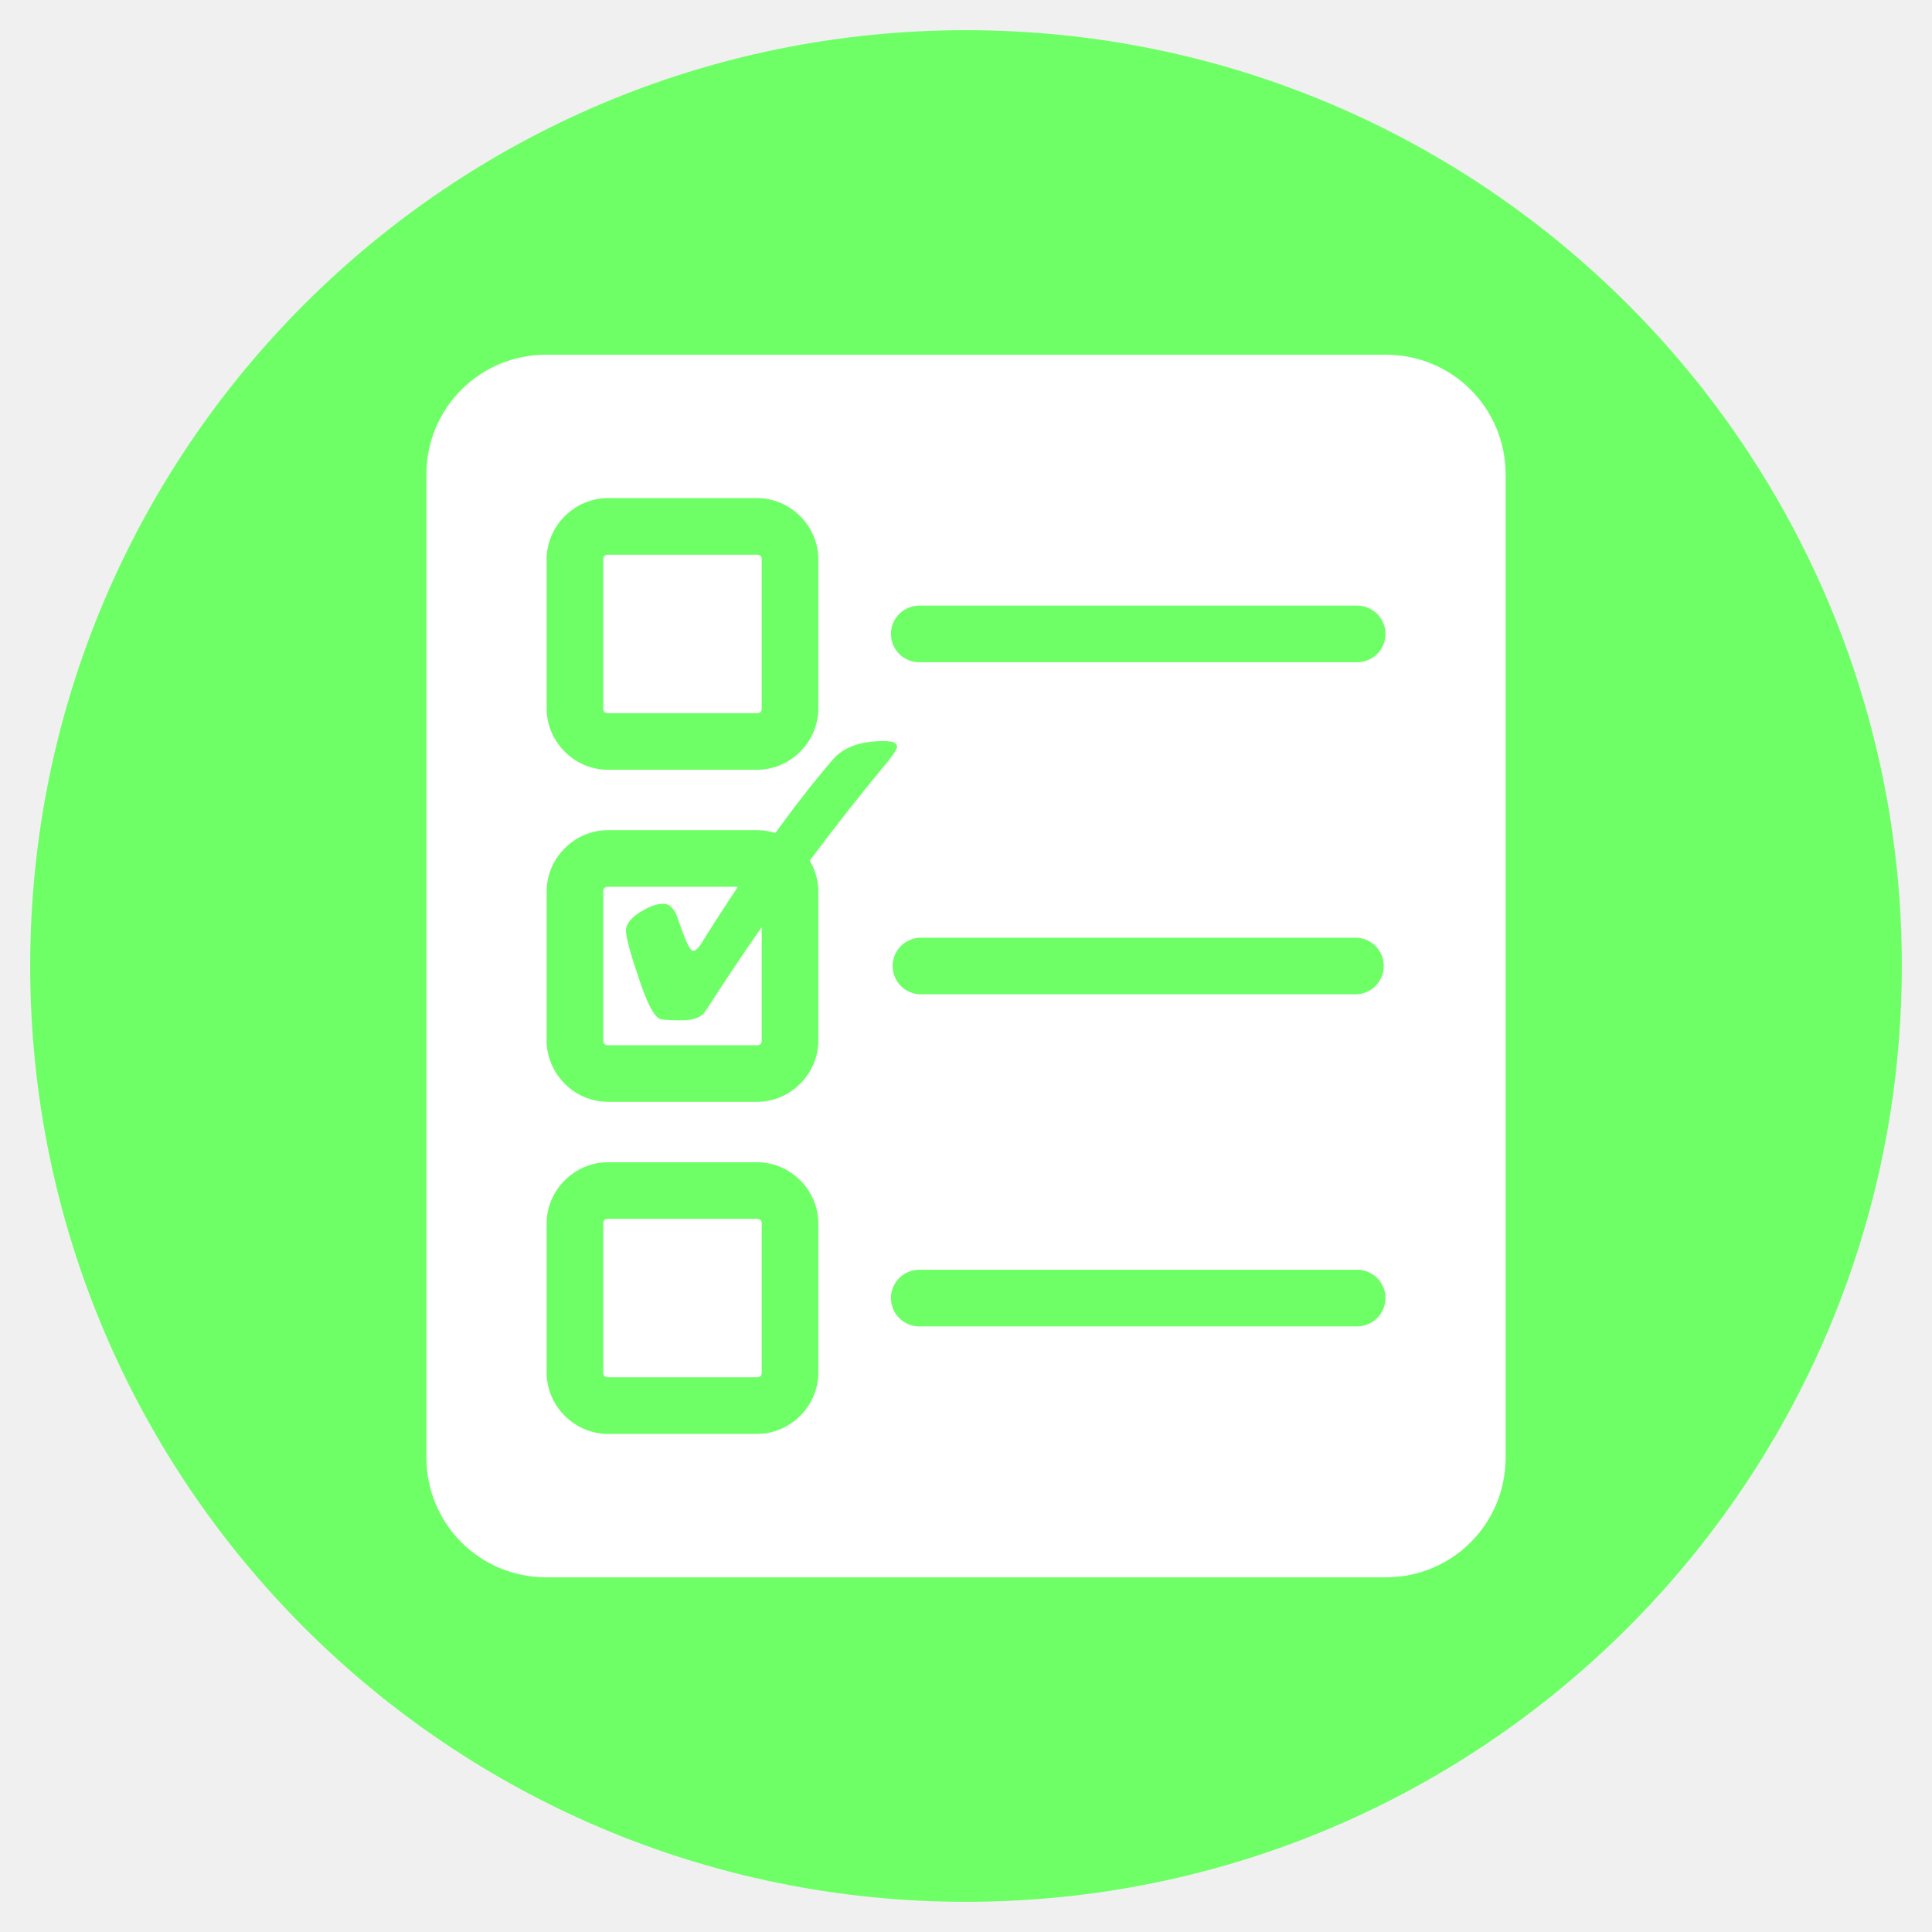
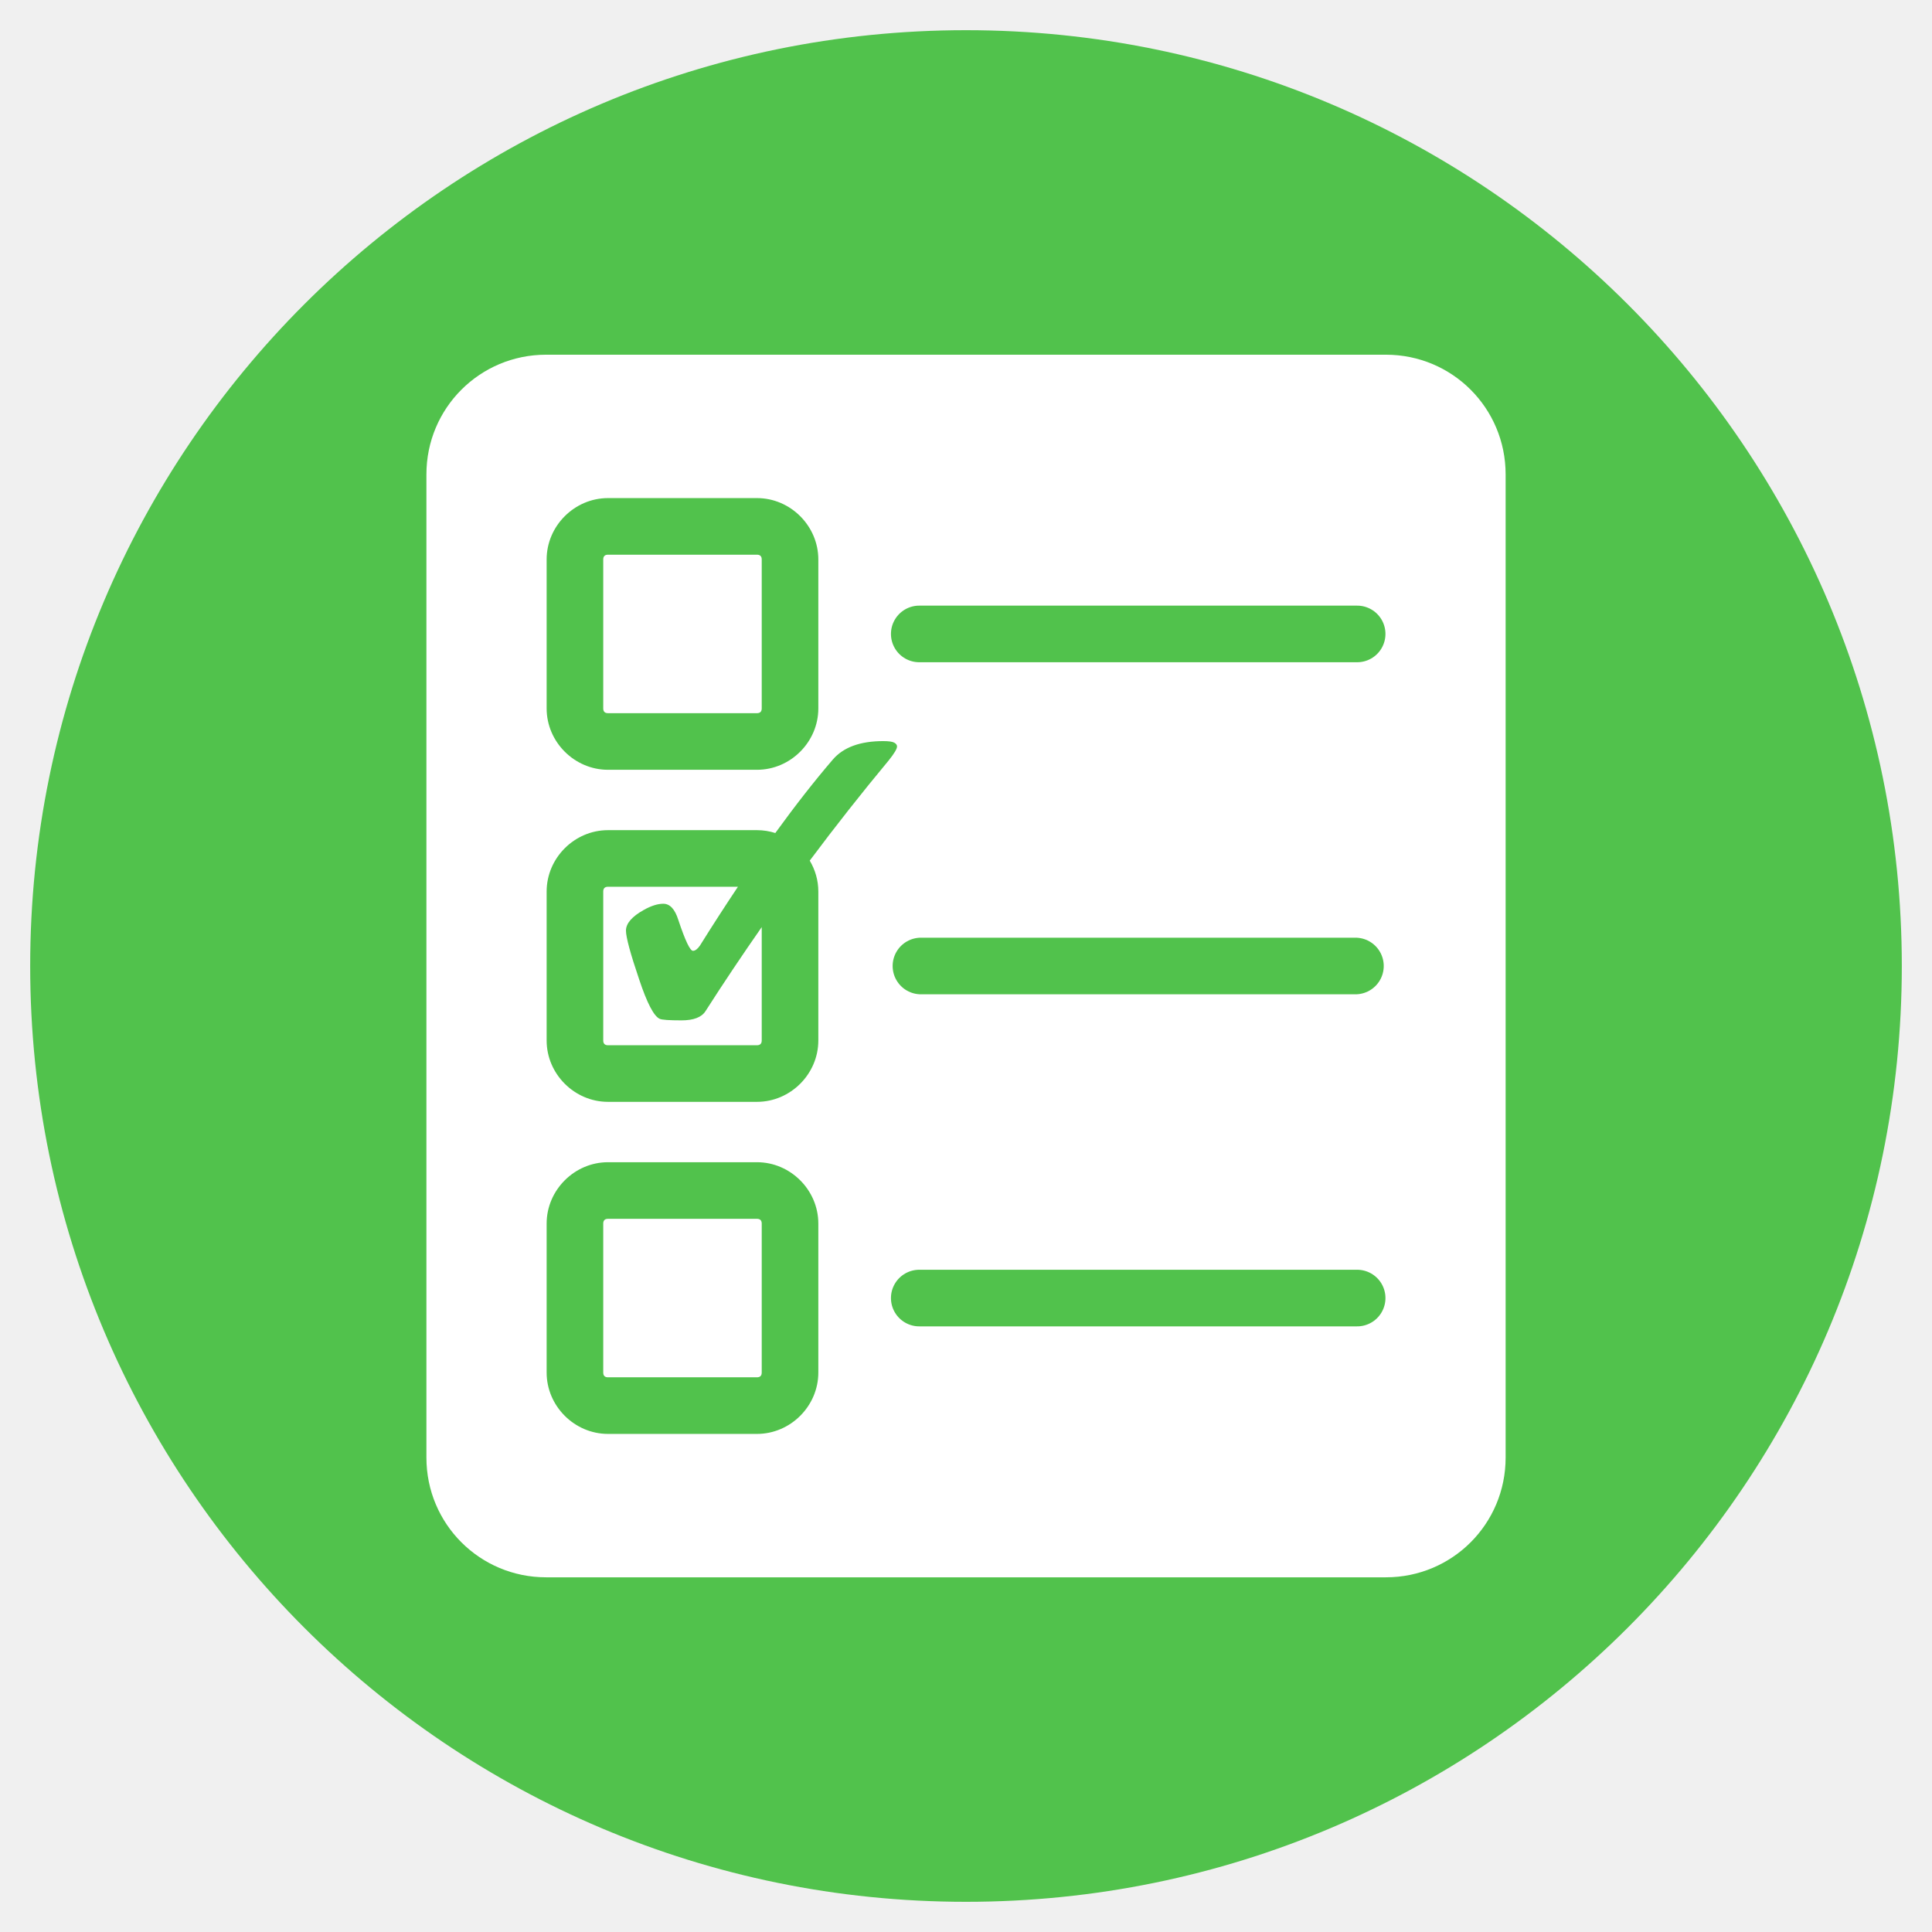
<svg xmlns="http://www.w3.org/2000/svg" version="1.1" viewBox="0 0 512 512">
  <g transform="translate(0 -161.53)" fill-rule="evenodd" shape-rendering="auto">
-     <circle cx="256" cy="417.53" r="248" color="#000000" color-rendering="auto" fill="#6eff66" image-rendering="auto" solid-color="#000000" style="isolation:auto;mix-blend-mode:normal" />
+     <circle cx="256" cy="417.53" r="248" color="#000000" color-rendering="auto" fill="#51c24c" image-rendering="auto" solid-color="#000000" style="isolation:auto;mix-blend-mode:normal" />
    <path transform="translate(0 161.53)" d="m144.73 94c-17.576 0-31.727 14.15-31.727 31.727v260.55c0 17.576 14.15 31.727 31.727 31.727h222.55c17.576 0 31.727-14.15 31.727-31.727v-260.55c0-17.576-14.15-31.727-31.727-31.727h-222.55zm16.387 38h39.496c8.874 0 16.252 7.378 16.252 16.252v39.496c0 8.874-7.378 16.252-16.252 16.252h-39.496c-8.874 0-16.252-7.378-16.252-16.252v-39.496c0-8.874 7.378-16.252 16.252-16.252zm0 15c-0.823 0-1.252 0.429-1.252 1.252v39.496c0 0.823 0.429 1.252 1.252 1.252h39.496c0.823 0 1.252-0.429 1.252-1.252v-39.496c0-0.823-0.429-1.252-1.252-1.252h-39.496zm82.619 13.5h115.8a7.501 7.501 0 1 1 0 15h-115.8a7.501 7.501 0 1 1 0 -15zm-9.672 35.902c1.446 0 2.417 0.135 2.914 0.406 0.497 0.271 0.746 0.609 0.746 1.016 0 0.633-0.745 1.876-2.236 3.728-7.185 8.637-14.143 17.484-20.898 26.52 1.433 2.415 2.275 5.209 2.275 8.18v39.496c0 8.874-7.378 16.252-16.252 16.252h-39.496c-8.874 0-16.252-7.378-16.252-16.252v-39.496c0-8.874 7.378-16.252 16.252-16.252h39.496c1.684 0 3.313 0.268 4.85 0.76 5.274-7.274 10.366-13.795 15.252-19.479 2.801-3.253 7.25-4.879 13.35-4.879zm-72.947 38.598c-0.823 0-1.252 0.429-1.252 1.252v39.496c0 0.823 0.429 1.252 1.252 1.252h39.496c0.823 0 1.252-0.429 1.252-1.252v-30.053c-5.095 7.305-10.073 14.722-14.902 22.273-1.039 1.627-3.161 2.439-6.369 2.439-3.253 0-5.174-0.135-5.762-0.406-1.536-0.678-3.344-4.134-5.422-10.369-2.349-6.913-3.523-11.25-3.523-13.012 0-1.898 1.581-3.728 4.744-5.49 1.943-1.084 3.659-1.627 5.15-1.627 1.762 0 3.095 1.446 3.998 4.338 1.807 5.422 3.095 8.133 3.863 8.133 0.587 0 1.198-0.452 1.83-1.355 3.434-5.499 6.793-10.688 10.088-15.619h-34.443zm83.066 13.5h114.9a7.501 7.501 0 1 1 0 15h-114.9a7.501 7.501 0 1 1 0 -15zm-83.066 59.5h39.496c8.874 0 16.252 7.378 16.252 16.252v39.496c0 8.874-7.378 16.252-16.252 16.252h-39.496c-8.874 0-16.252-7.378-16.252-16.252v-39.496c0-8.874 7.378-16.252 16.252-16.252zm0 15c-0.823 0-1.252 0.429-1.252 1.252v39.496c0 0.823 0.429 1.252 1.252 1.252h39.496c0.823 0 1.252-0.429 1.252-1.252v-39.496c0-0.823-0.429-1.252-1.252-1.252h-39.496zm82.619 13.5h115.8a7.501 7.501 0 1 1 0 15h-115.8a7.501 7.501 0 1 1 0 -15z" color="#000000" color-rendering="auto" fill="#fff" image-rendering="auto" solid-color="#000000" style="isolation:auto;mix-blend-mode:normal" />
  </g>
</svg>
